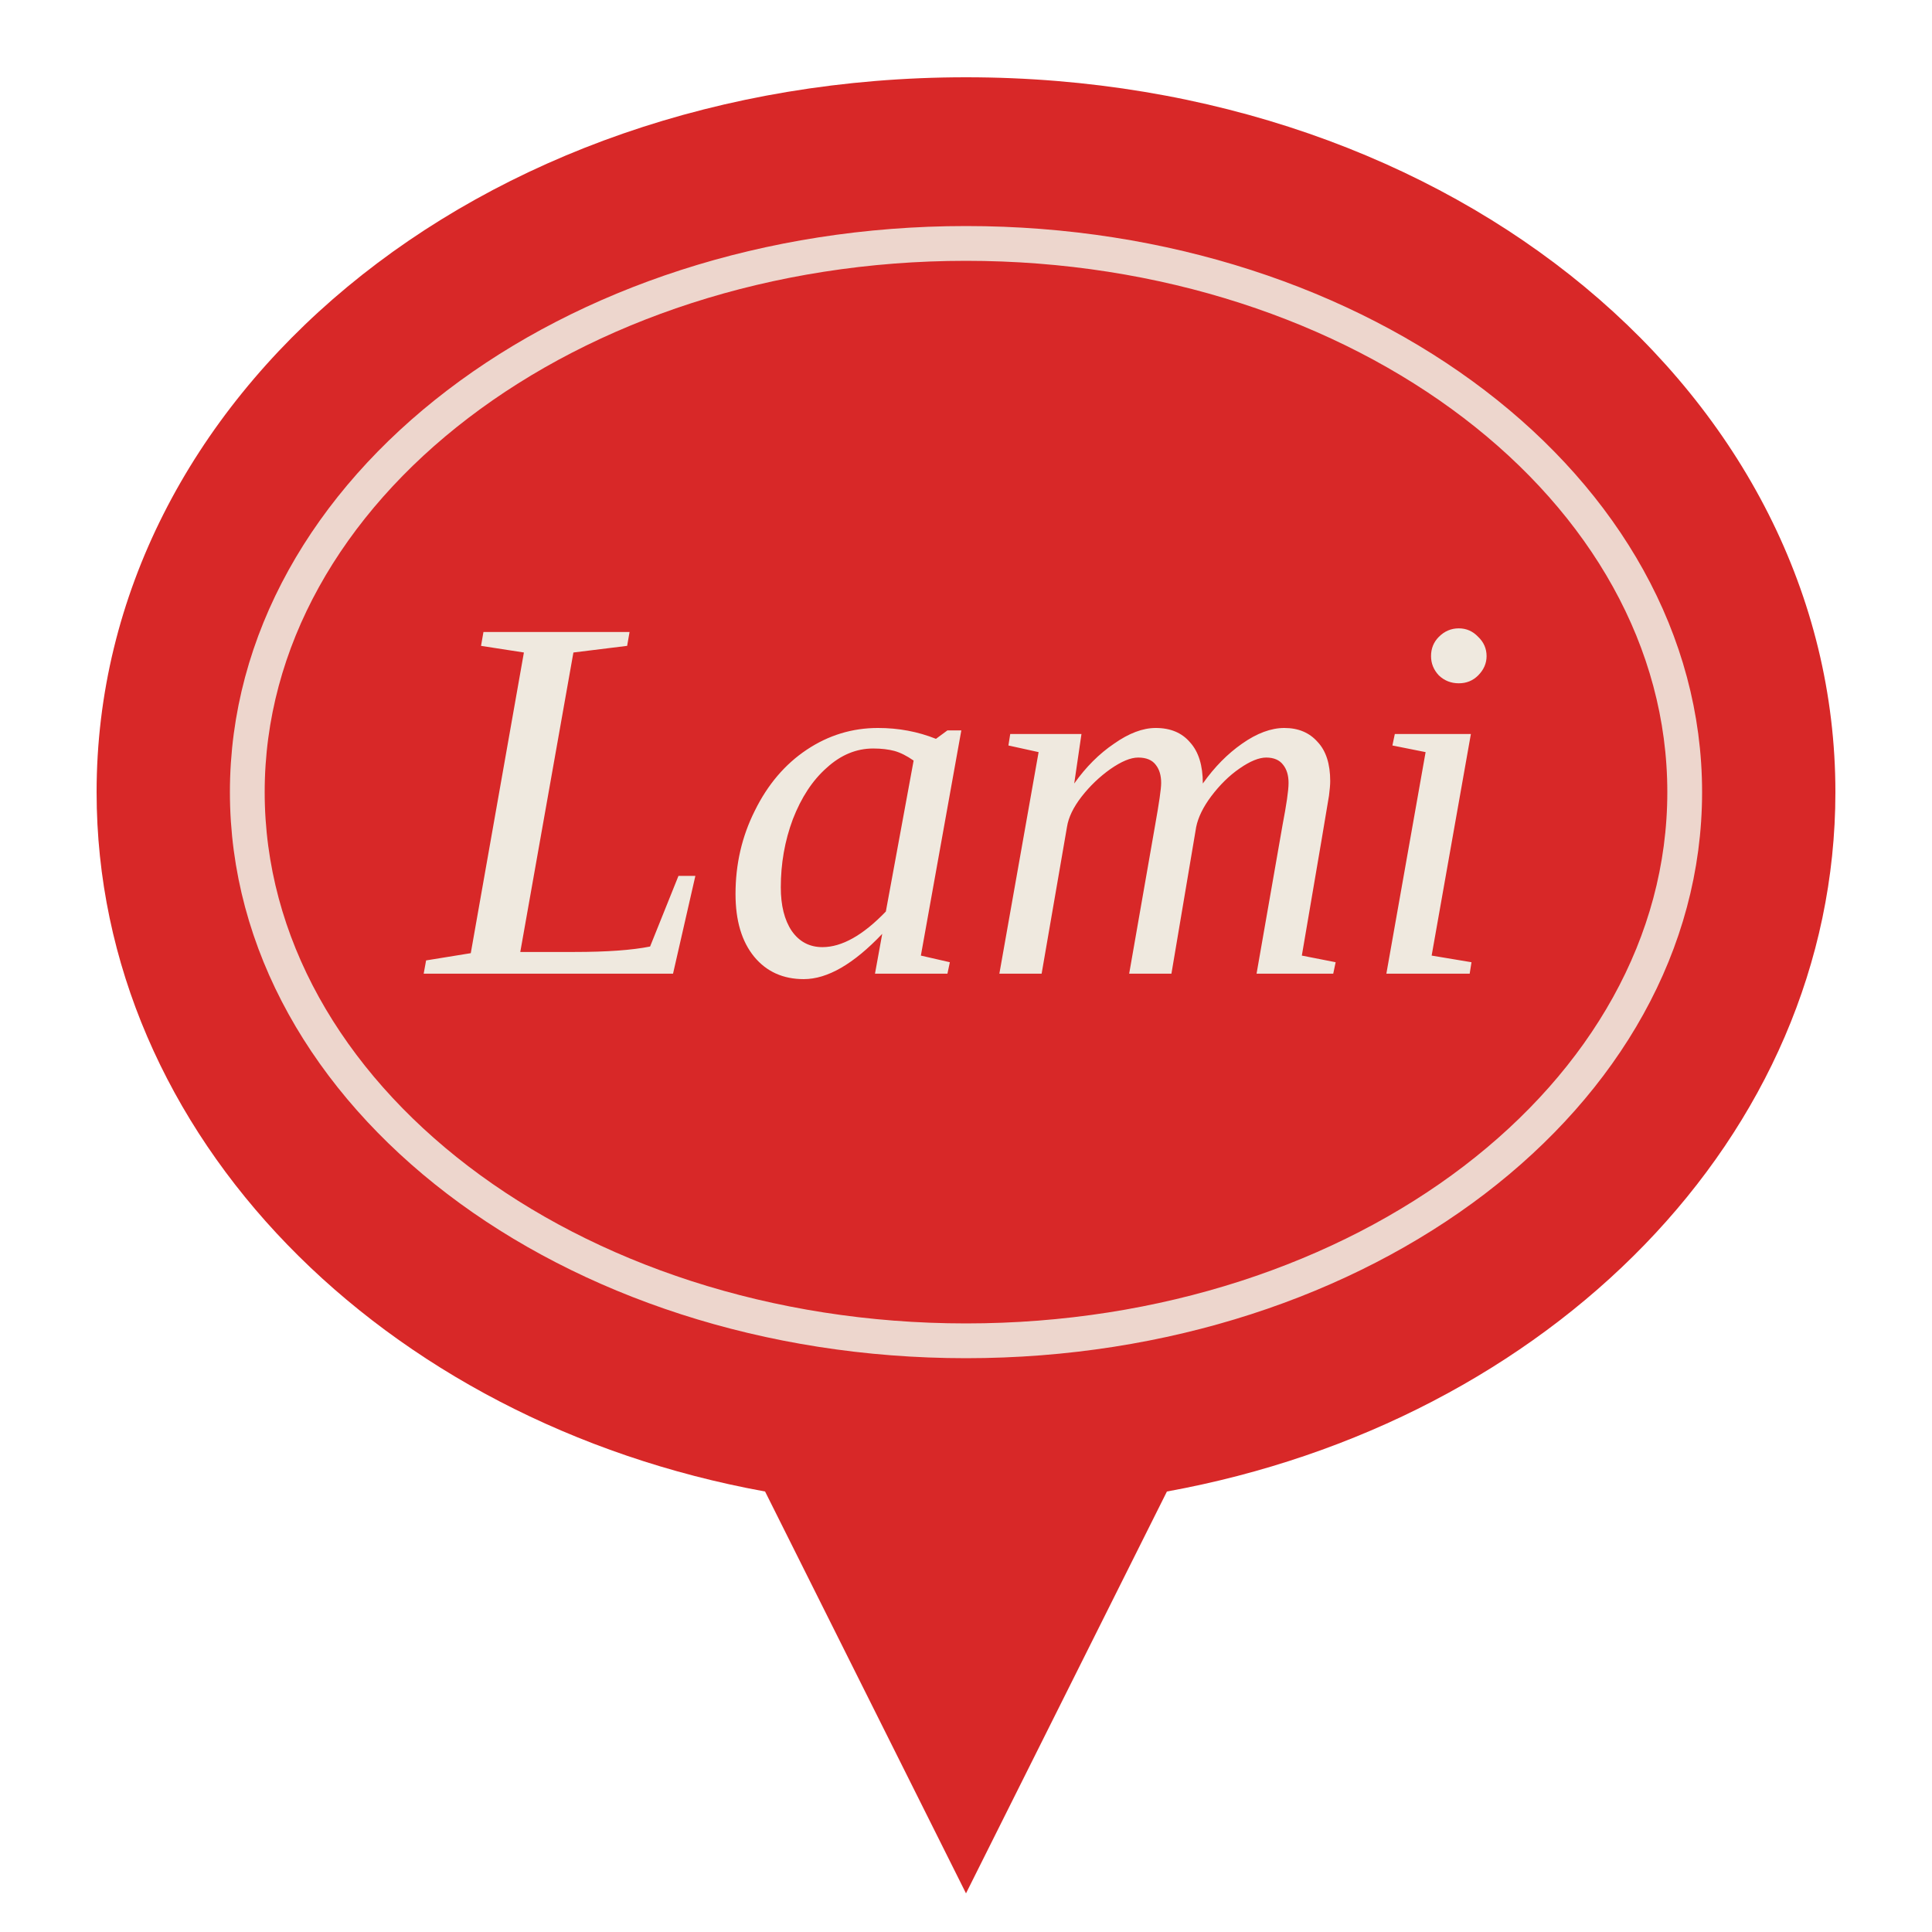
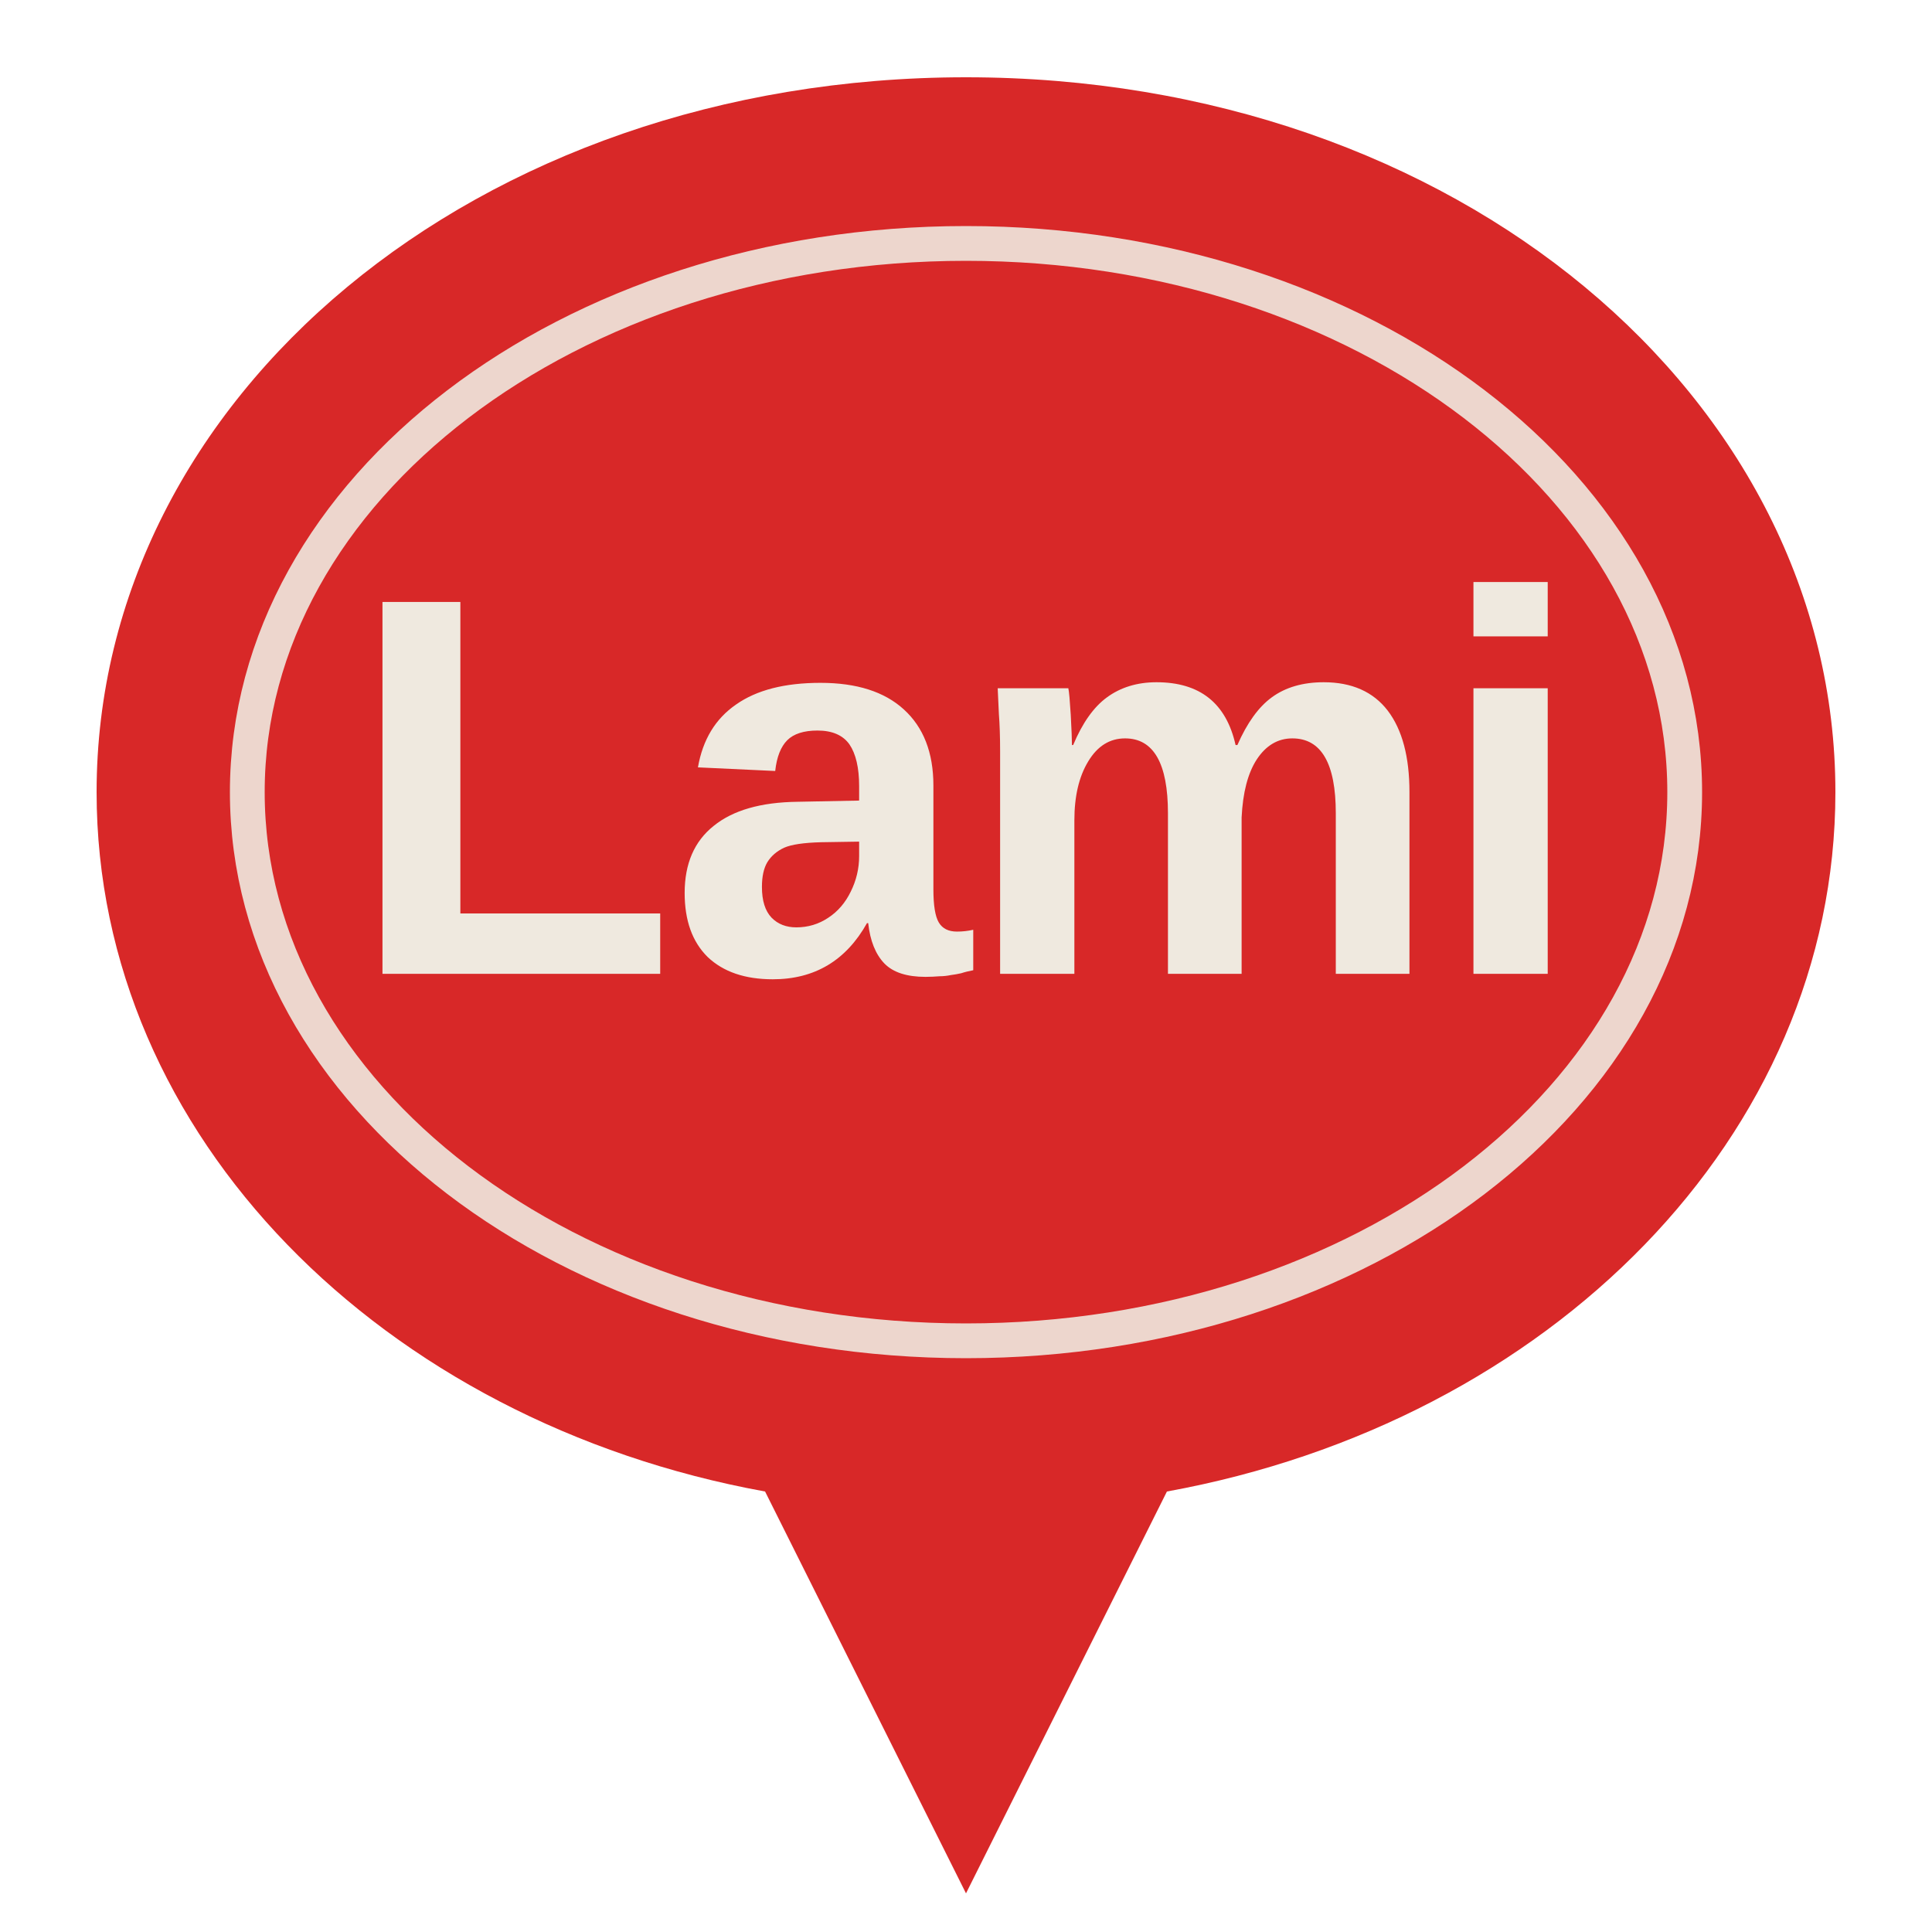
<svg xmlns="http://www.w3.org/2000/svg" viewBox="-1 0 50 50">
  <path d="M24 2C11.3 2 1.5 10.3 1.5 20.5c0 8.9 7.4 16.3 17.3 18.1L24 49l5.2-10.4C39.1 36.8 46.5 29.4 46.5 20.5 46.5 10.3 36.7 2 24 2Z" fill="#D82828" />
  <ellipse cx="24" cy="20.5" rx="18.6" ry="14.2" fill="none" stroke="#EFE9DF" stroke-width="0.9" opacity="0.9" />
-   <text x="24" y="25.2" text-anchor="middle" fill="#EFE9DF" font-size="13.5" font-style="italic" font-family="Libre Baskerville, Georgia, Times New Roman, serif">Lami</text>
+   <text x="24" y="25.2" text-anchor="middle" fill="#EFE9DF" font-size="14" font-weight="700" letter-spacing="-0.2" font-family="Hanken Grotesk, Helvetica Neue, Arial, sans-serif">Lami</text>
</svg>
